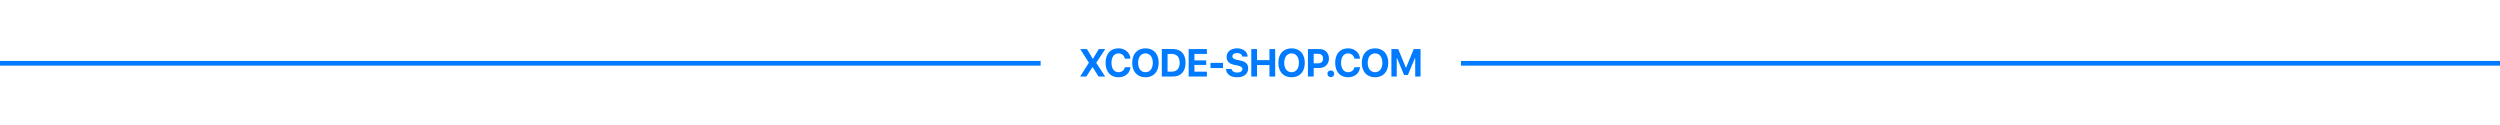
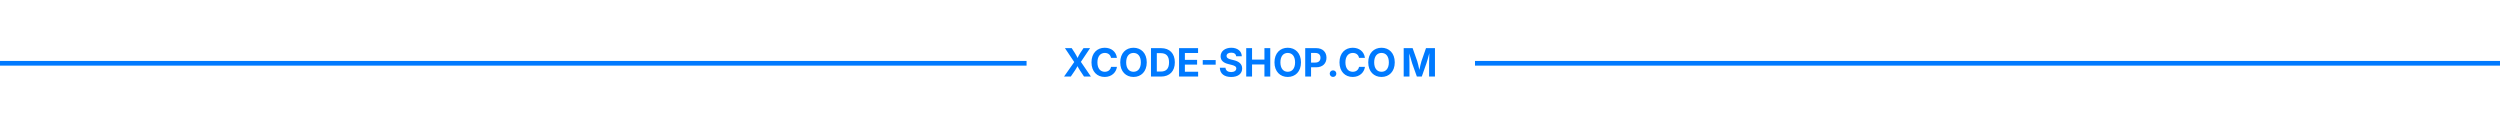
<svg xmlns="http://www.w3.org/2000/svg" width="1600px" height="80px" viewBox="0 0 1600 80" version="1.1">
  <g id="request-permission---shop" stroke="none" stroke-width="1" fill="none" fill-rule="evenodd">
    <rect fill="#FFFFFF" x="0" y="0" width="1600" height="80" />
-     <g id="Group" transform="translate(0, 18)">
-       <path d="M1600,22.5 L0,22.5" id="Line-4" stroke="#007AFF" stroke-width="3" stroke-linecap="square" fill-rule="nonzero" />
-       <rect id="Rectangle" fill="#FFFFFF" fill-rule="nonzero" x="666" y="0" width="269" height="45" rx="10" />
-       <path d="M691.277,31 L696.905,22.125 L691.314,13.385 L695.647,13.385 L699.322,19.55 L699.541,19.55 L703.252,13.385 L707.378,13.385 L701.58,22.187 L707.293,31 L703.094,31 L699.309,25.031 L699.09,25.031 L695.257,31 L691.277,31 Z M715.837,31.452 C710.734,31.452 707.573,27.924 707.573,22.187 C707.573,16.461 710.722,12.934 715.837,12.934 C720.012,12.934 723.21,15.705 723.479,19.538 L719.89,19.538 C719.536,17.511 717.937,16.181 715.837,16.181 C713.066,16.181 711.345,18.476 711.345,22.187 C711.345,25.897 713.066,28.205 715.849,28.205 C717.961,28.205 719.548,26.959 719.902,25.019 L723.491,25.019 C723.186,28.827 720.085,31.452 715.837,31.452 Z M733.097,12.934 C738.297,12.934 741.556,16.486 741.556,22.187 C741.556,27.899 738.309,31.452 733.097,31.452 C727.872,31.452 724.613,27.899 724.613,22.187 C724.613,16.474 727.921,12.934 733.097,12.934 Z M733.097,16.168 C730.241,16.168 728.385,18.5 728.385,22.187 C728.385,25.861 730.204,28.217 733.097,28.217 C735.966,28.217 737.797,25.861 737.797,22.187 C737.797,18.5 735.966,16.168 733.097,16.168 Z M743.558,13.373 L750.491,13.373 C755.728,13.373 758.755,16.547 758.755,22.064 C758.755,27.79 755.765,31 750.491,31 L743.558,31 L743.558,13.373 Z M747.244,16.522 L747.244,27.851 L749.905,27.851 C753.165,27.851 754.996,25.849 754.996,22.125 C754.996,18.561 753.104,16.522 749.905,16.522 L747.244,16.522 Z M772.414,27.851 L772.414,31 L760.744,31 L760.744,13.385 L772.414,13.385 L772.414,16.535 L764.431,16.535 L764.431,20.648 L771.963,20.648 L771.963,23.566 L764.431,23.566 L764.431,27.851 L772.414,27.851 Z M782.741,25.556 L774.721,25.556 L774.721,22.223 L782.741,22.223 L782.741,25.556 Z M784.632,26.105 L788.197,26.105 C788.367,27.533 789.808,28.449 791.883,28.449 C793.8,28.449 795.155,27.521 795.155,26.19 C795.155,25.067 794.276,24.42 792.115,23.957 L789.82,23.468 C786.61,22.797 785.035,21.125 785.035,18.439 C785.035,15.119 787.708,12.934 791.773,12.934 C795.655,12.934 798.402,15.106 798.511,18.244 L795.045,18.244 C794.874,16.852 793.58,15.924 791.798,15.924 C789.954,15.924 788.734,16.779 788.734,18.122 C788.734,19.208 789.576,19.831 791.639,20.27 L793.763,20.722 C797.303,21.466 798.829,22.992 798.829,25.727 C798.829,29.279 796.107,31.452 791.688,31.452 C787.489,31.452 784.766,29.389 784.632,26.105 Z M816.125,31 L812.439,31 L812.439,23.639 L804.504,23.639 L804.504,31 L800.818,31 L800.818,13.385 L804.504,13.385 L804.504,20.49 L812.439,20.49 L812.439,13.385 L816.125,13.385 L816.125,31 Z M826.611,12.934 C831.811,12.934 835.07,16.486 835.07,22.187 C835.07,27.899 831.823,31.452 826.611,31.452 C821.386,31.452 818.127,27.899 818.127,22.187 C818.127,16.474 821.435,12.934 826.611,12.934 Z M826.611,16.168 C823.754,16.168 821.899,18.5 821.899,22.187 C821.899,25.861 823.718,28.217 826.611,28.217 C829.479,28.217 831.31,25.861 831.31,22.187 C831.31,18.5 829.479,16.168 826.611,16.168 Z M837.071,13.385 L844.42,13.385 C848.045,13.385 850.523,15.814 850.523,19.477 C850.523,23.102 847.948,25.531 844.237,25.531 L840.758,25.531 L840.758,31 L837.071,31 L837.071,13.385 Z M840.758,16.413 L840.758,22.541 L843.431,22.541 C845.543,22.541 846.776,21.466 846.776,19.489 C846.776,17.487 845.567,16.413 843.443,16.413 L840.758,16.413 Z M851.707,31.33 C850.401,31.33 849.546,30.438 849.546,29.206 C849.546,27.973 850.401,27.094 851.707,27.094 C853.025,27.094 853.867,27.973 853.867,29.206 C853.867,30.438 853.025,31.33 851.707,31.33 Z M862.778,31.452 C857.675,31.452 854.514,27.924 854.514,22.187 C854.514,16.461 857.663,12.934 862.778,12.934 C866.953,12.934 870.151,15.705 870.419,19.538 L866.831,19.538 C866.477,17.511 864.877,16.181 862.778,16.181 C860.007,16.181 858.286,18.476 858.286,22.187 C858.286,25.897 860.007,28.205 862.79,28.205 C864.902,28.205 866.489,26.959 866.843,25.019 L870.432,25.019 C870.126,28.827 867.026,31.452 862.778,31.452 Z M880.038,12.934 C885.238,12.934 888.497,16.486 888.497,22.187 C888.497,27.899 885.25,31.452 880.038,31.452 C874.813,31.452 871.554,27.899 871.554,22.187 C871.554,16.474 874.862,12.934 880.038,12.934 Z M880.038,16.168 C877.181,16.168 875.326,18.5 875.326,22.187 C875.326,25.861 877.145,28.217 880.038,28.217 C882.906,28.217 884.737,25.861 884.737,22.187 C884.737,18.5 882.906,16.168 880.038,16.168 Z M909.151,31 L905.733,31 L905.733,19.22 L905.538,19.22 L901.058,29.987 L898.604,29.987 L894.112,19.22 L893.916,19.22 L893.916,31 L890.498,31 L890.498,13.385 L894.844,13.385 L899.715,25.226 L899.935,25.226 L904.817,13.385 L909.151,13.385 L909.151,31 Z" id="XCODE-SHOP.COM" fill="#007AFF" />
+     <g id="Group" transform="translate(0, 18)" fill-rule="nonzero">
+       <path d="M1600,22.5 L0,22.5" id="Line-4" stroke="#007AFF" stroke-width="3" stroke-linecap="square" />
+       <rect id="Rectangle" fill="#FFFFFF" x="657" y="0" width="287" height="45" rx="10" />
    </g>
+     <text id="XCODE-SHOP.COM" font-family="SFProText-Bold, SF Pro Text" font-size="25" font-weight="bold" letter-spacing="-0.09" fill="#007AFF">
+       <tspan x="680.358" y="49">XCODE-SHOP.CO</tspan>
+       <tspan x="896.717" y="49">M</tspan>
+     </text>
  </g>
</svg>
